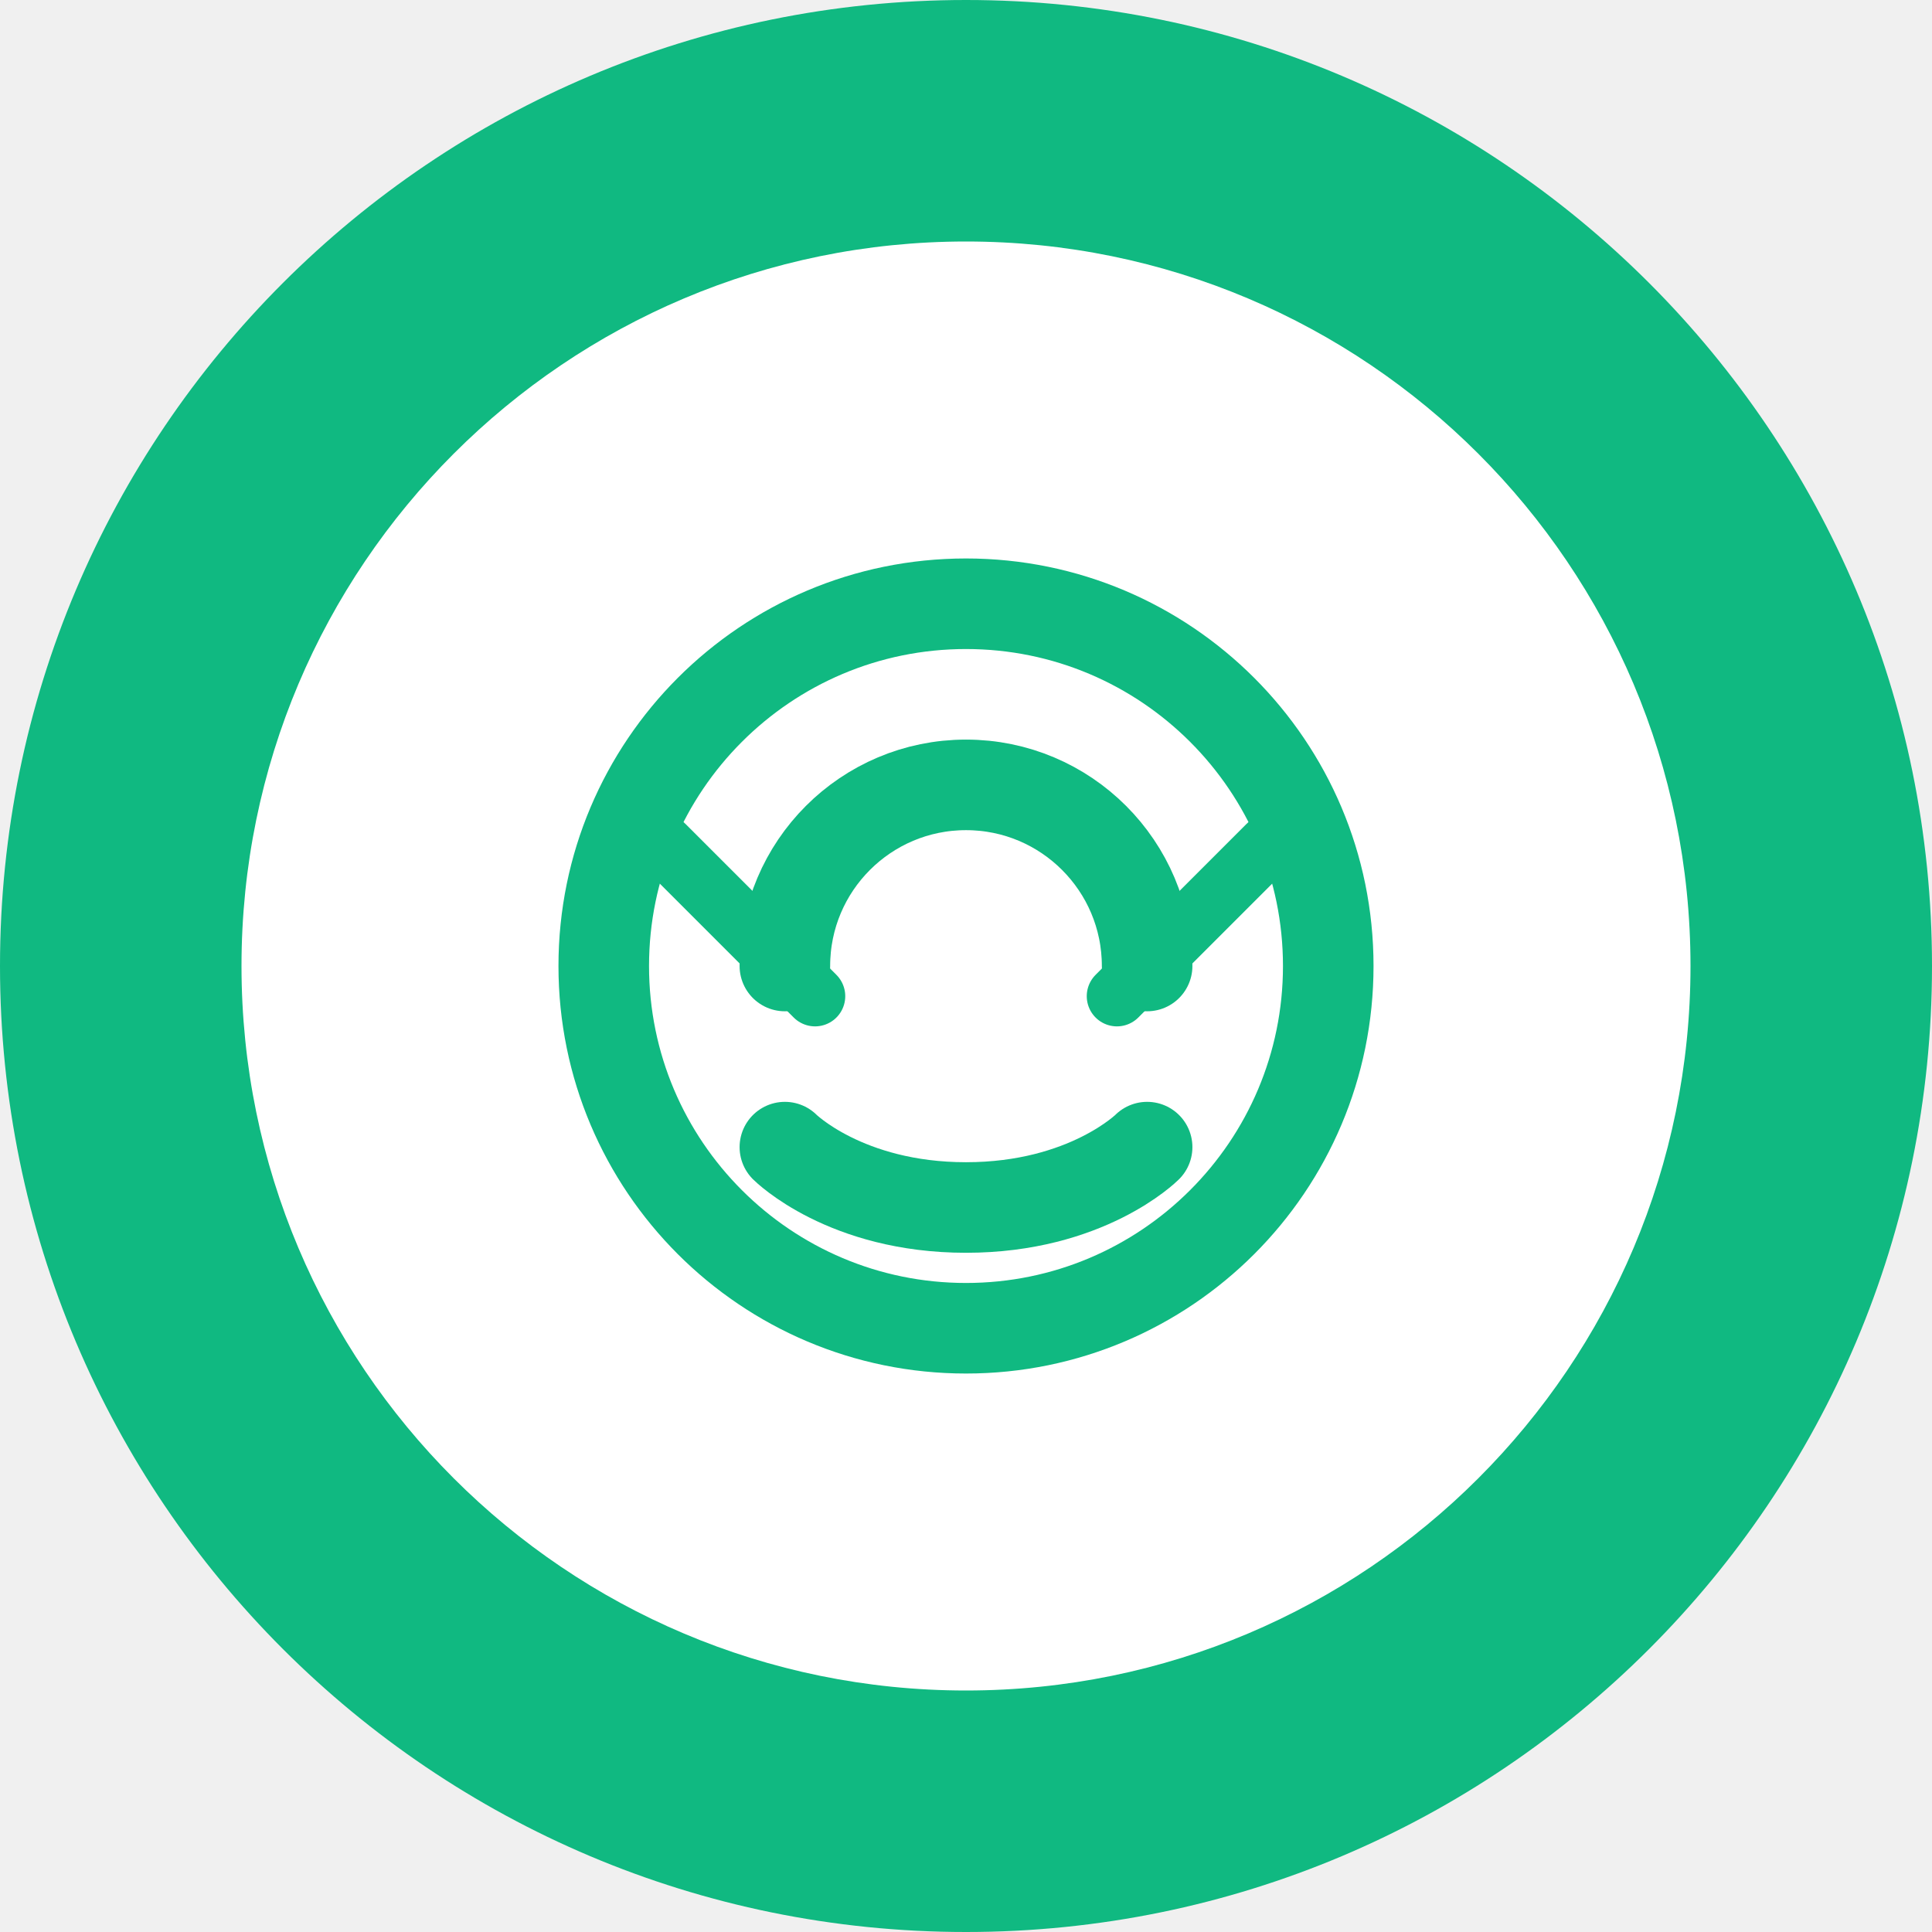
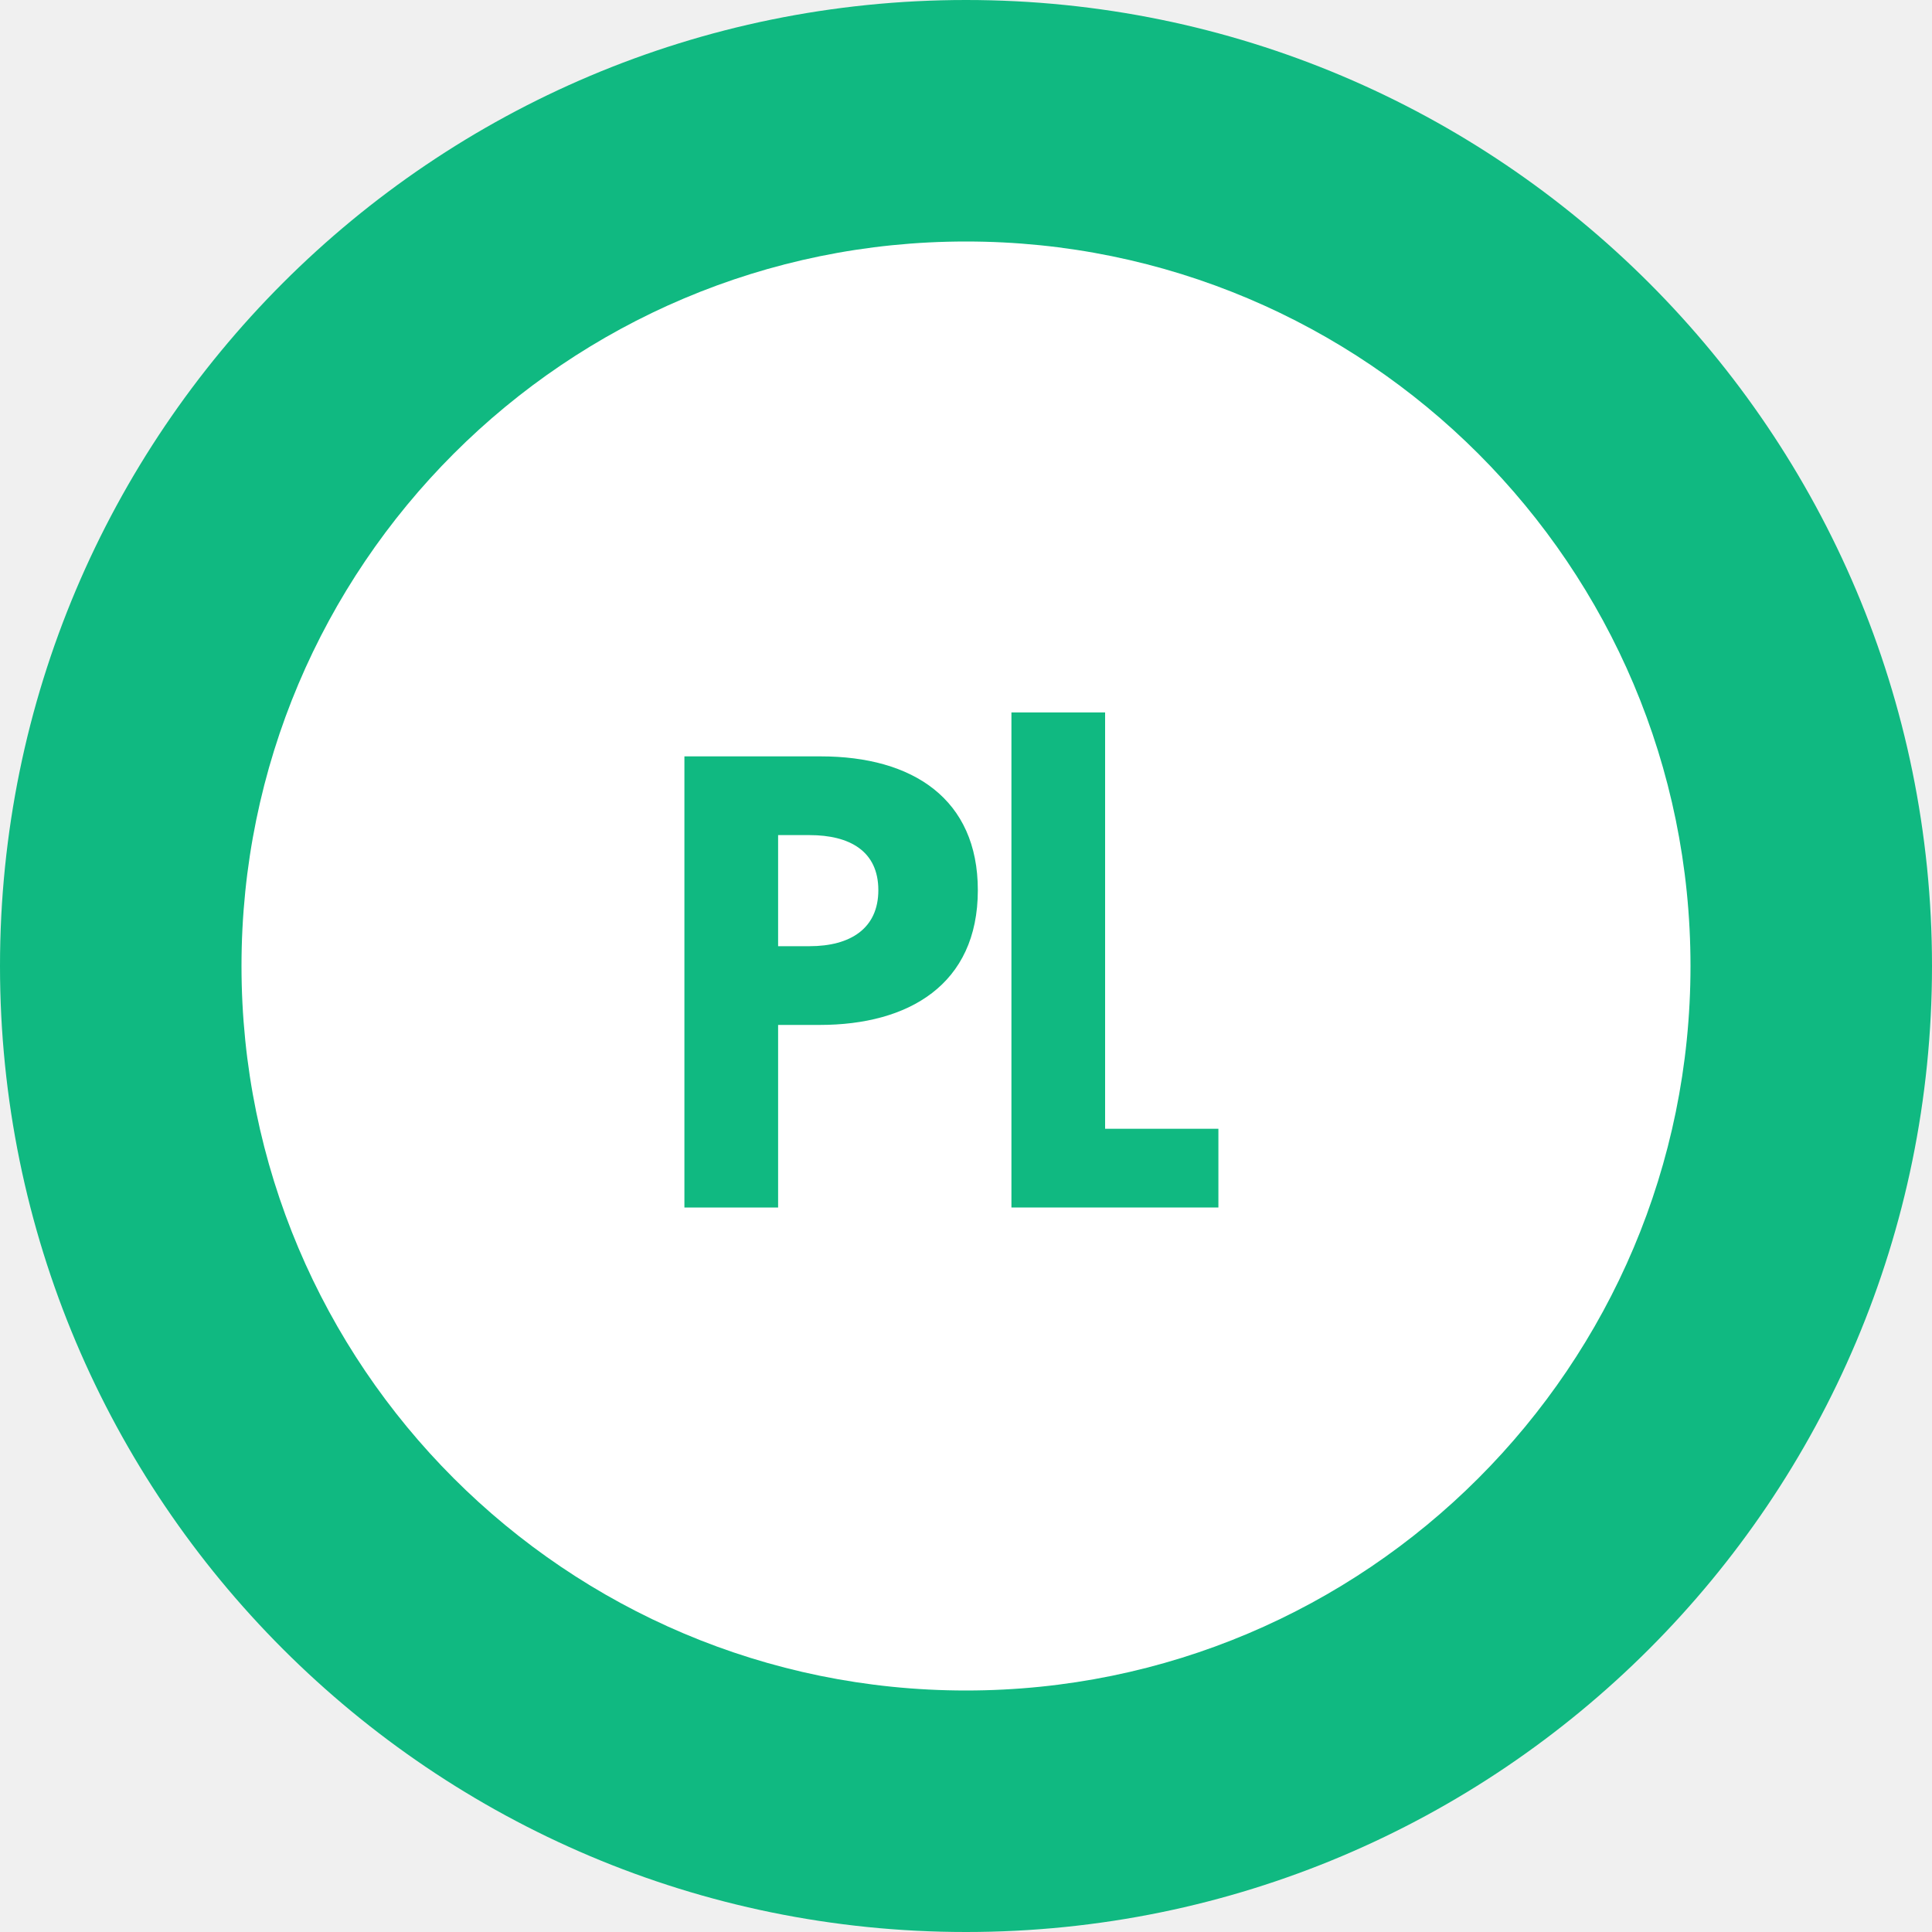
<svg xmlns="http://www.w3.org/2000/svg" width="64" height="64" viewBox="0 0 64 64" fill="none">
  <rect width="64" height="64" rx="32" fill="#10B981" />
  <circle cx="32" cy="32" r="24" fill="#FFFFFF" />
-   <path d="M32 20C25.373 20 20 25.373 20 32C20 38.627 25.373 44 32 44C38.627 44 44 38.627 44 32C44 25.373 38.627 20 32 20Z" stroke="#10B981" stroke-width="3" />
-   <path d="M26 32C26 28.686 28.686 26 32 26C35.314 26 38 28.686 38 32" stroke="#10B981" stroke-width="3" stroke-linecap="round" />
-   <path d="M26 38C26 38 28 40 32 40C36 40 38 38 38 38" stroke="#10B981" stroke-width="3" stroke-linecap="round" />
-   <path d="M22 28L27 33M42 28L37 33" stroke="#10B981" stroke-width="2" stroke-linecap="round" />
+   <path d="M22.672 40H25.776V33.952H27.16C30.088 33.952 32.392 32.624 32.392 29.488C32.392 26.464 30.232 25.056 27.192 25.056H22.672V40ZM25.776 31.344V27.664H26.816C28.144 27.664 29.096 28.192 29.096 29.488C29.096 30.752 28.176 31.344 26.816 31.344H25.776Z" fill="#10B981" />
+   <path d="M33.505 40H40.361V37.392H36.608V23.6H33.505V40Z" fill="#10B981" />
</svg>
